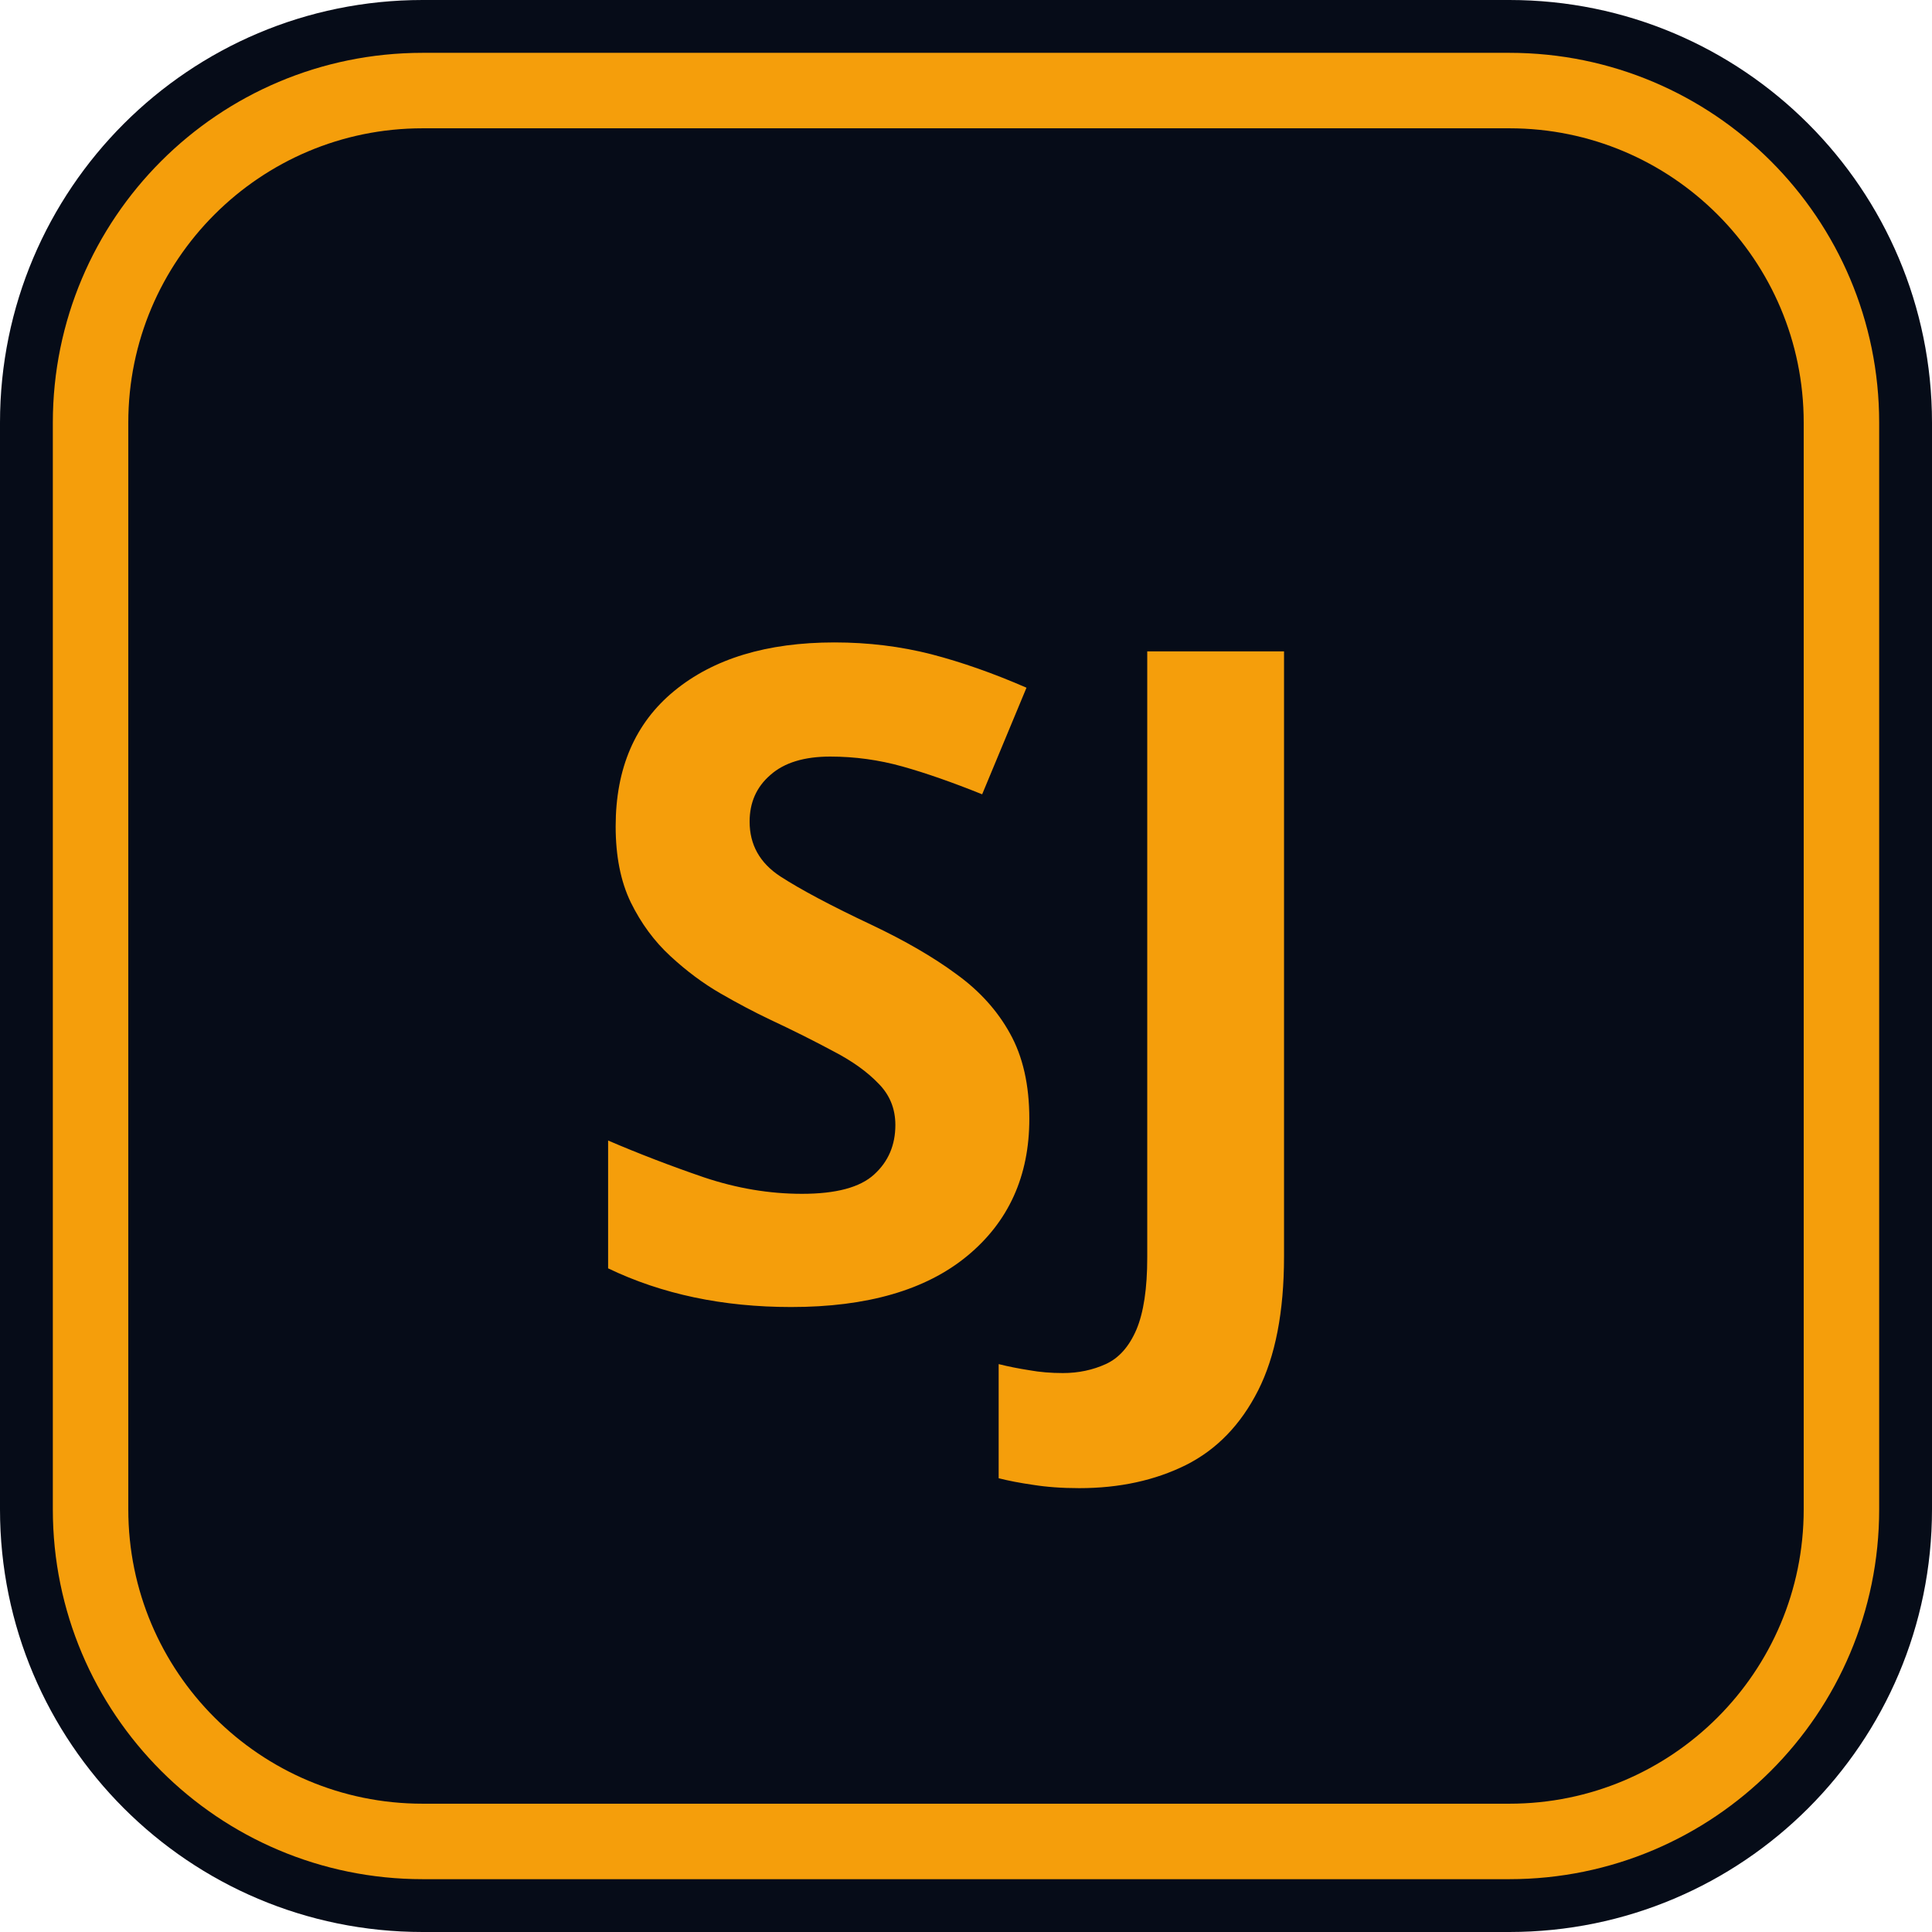
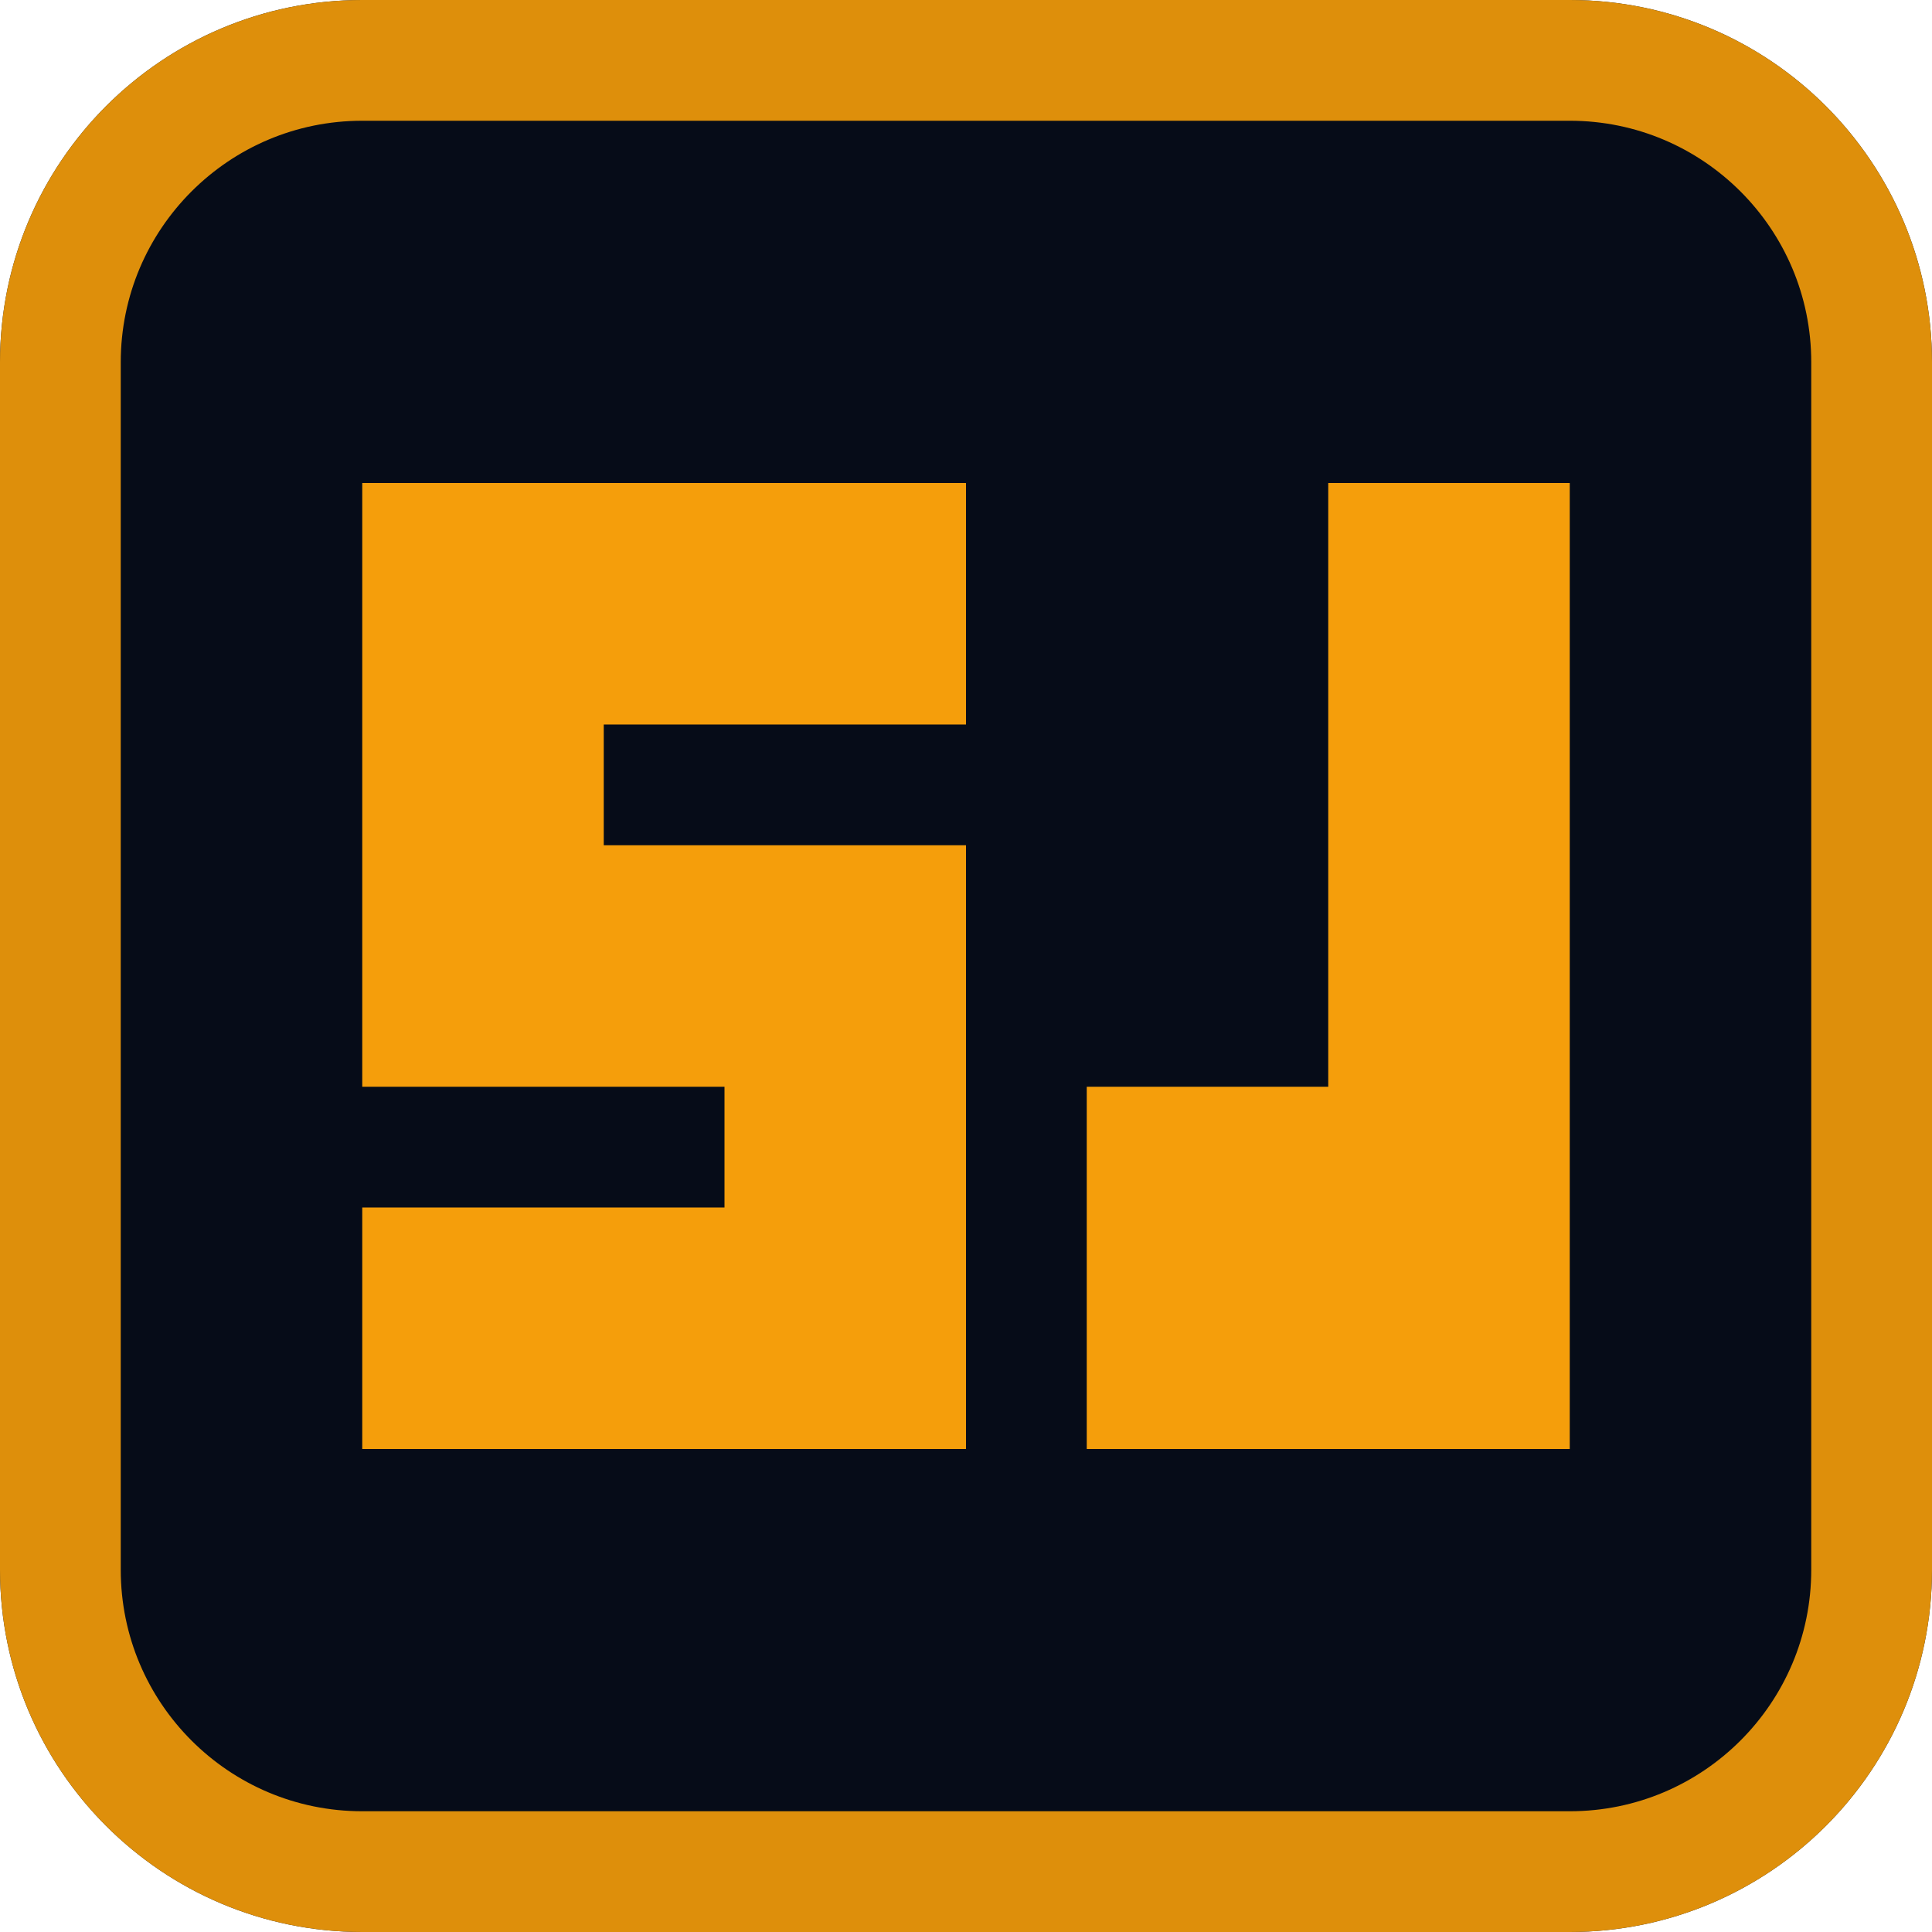
<svg xmlns="http://www.w3.org/2000/svg" viewBox="0 0 64 64">
-   <rect width="64" height="64" rx="14" fill="#060c18" />
-   <rect x="3" y="3" width="58" height="58" rx="11" fill="none" stroke="#f59e0b" stroke-width="2.5" />
-   <text x="32" y="43" text-anchor="middle" font-family="Barlow Condensed, Arial Narrow, sans-serif" font-weight="800" font-size="30" fill="#f59e0b">SJ</text>
+   <rect width="64" height="64" rx="12" fill="#060c18" />
+   <rect x="2" y="2" width="60" height="60" rx="10" fill="none" stroke="#f59e0b" stroke-width="4" stroke-opacity=".9" />
+   <path fill="#f59e0b" d="M12 16h20v8h-20z M12 24h8v4h-8z M12 28h20v8h-20z M24 36h8v4h-8z M12 40h20v8h-20z M44 16h8v32h-8z M36 40h8v8h-8z M36 36h8v4h-8z" />
</svg>
